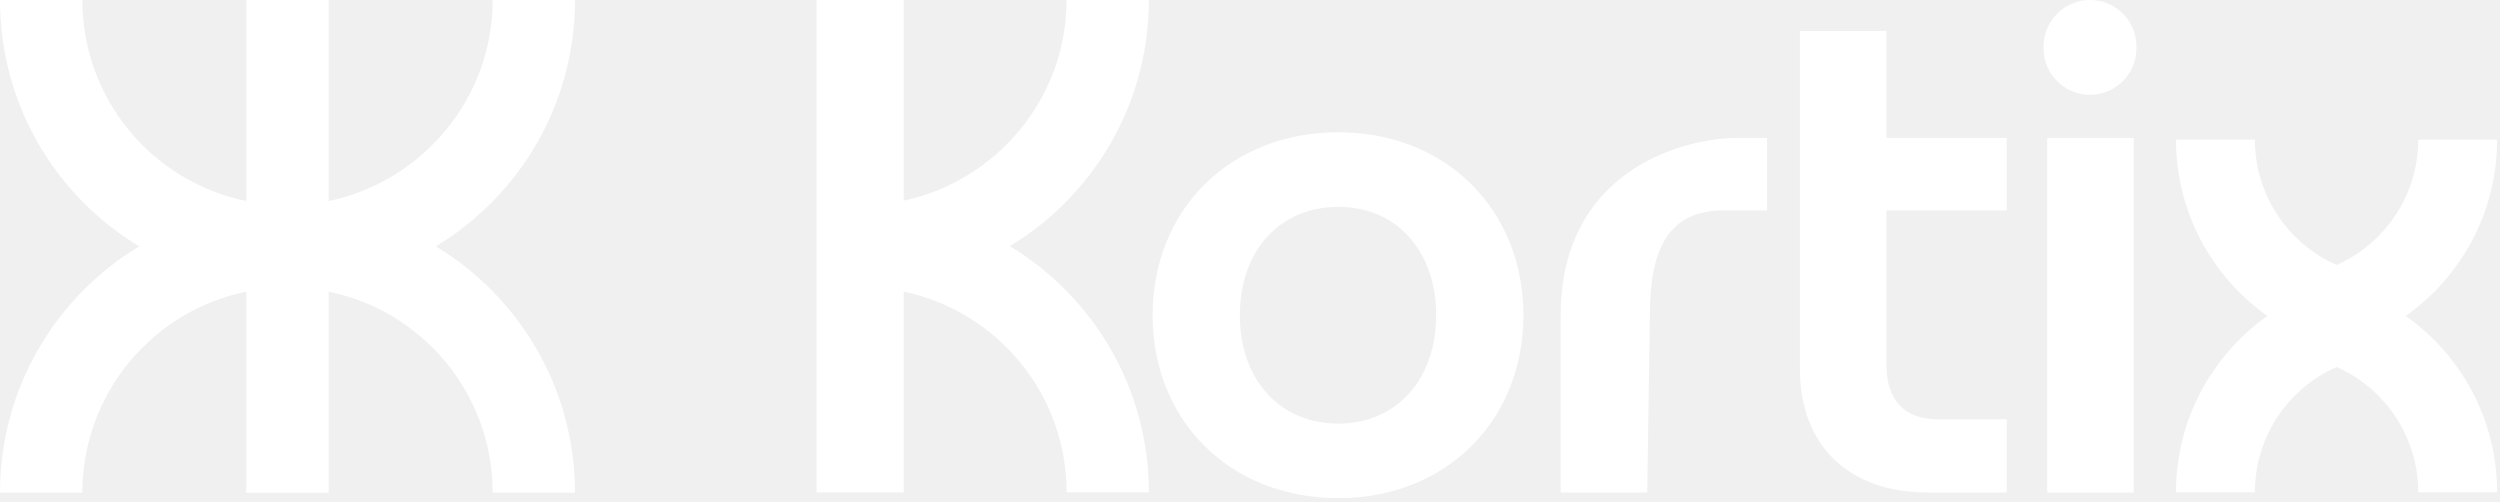
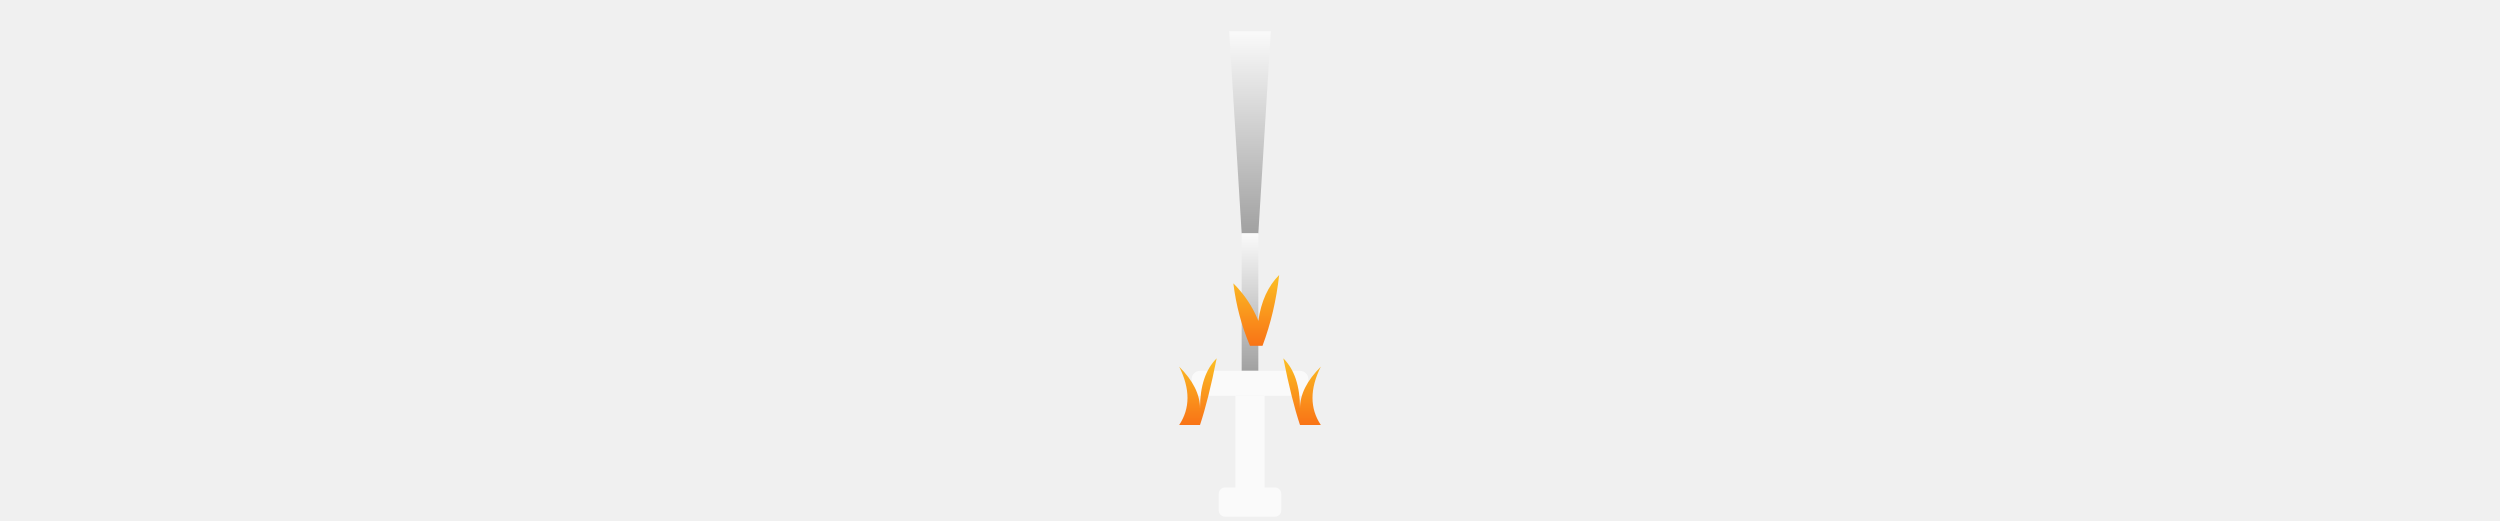
- <svg xmlns="http://www.w3.org/2000/svg" width="708" height="142" viewBox="0 0 708 142" fill="none">
-   <path d="M139.522 139.53H162.84C162.84 109.932 147.046 84.022 123.427 69.769C147.046 55.516 162.839 29.607 162.839 0.009H139.522C139.522 28.017 119.455 51.447 93.077 56.941V0.009H69.763V56.941C43.261 51.543 23.318 28.105 23.318 0.009H0.001C0.001 29.607 15.794 55.516 39.413 69.769C15.794 84.022 0 109.932 0 139.53H23.318C23.318 111.434 43.261 87.996 69.763 82.598V139.556H93.077V82.598C119.579 87.996 139.522 111.434 139.522 139.53Z" fill="white" />
-   <path d="M379.024 141.074C348.339 141.074 326.422 119.156 326.422 89.269C326.422 59.381 348.339 37.464 379.024 37.464C409.509 37.464 431.426 59.381 431.426 89.269C431.426 119.156 409.509 141.074 379.024 141.074ZM379.024 119.953C395.561 119.953 406.719 107.4 406.719 89.269C406.719 71.137 395.561 58.584 379.024 58.584C362.287 58.584 351.129 71.137 351.129 89.269C351.129 107.4 362.287 119.953 379.024 119.953Z" fill="white" />
-   <path d="M500.433 59.58V39.058H492.199C475.462 39.058 441.988 49.1 441.988 89.269V139.48H466.496L467.243 89.269C467.243 70.141 472.673 59.58 488.214 59.58H500.433Z" fill="white" />
-   <path d="M255.933 0H231.24V139.452H255.933V82.593C282.273 88.098 302.057 111.452 302.057 139.426H325.358C325.358 109.848 309.576 83.956 285.972 69.713C309.575 55.47 325.358 29.578 325.358 0H302.056C302.056 27.886 282.15 51.232 255.933 56.832V0Z" fill="white" />
-   <path d="M509.742 8.772H534.25V39.058H568.298V59.58H534.25V103.415C534.25 113.577 539.629 118.758 548.795 118.758H568.298V139.48H546.006C524.088 139.48 509.742 126.728 509.742 104.412V8.772Z" fill="white" />
-   <path d="M578.743 13.115C578.762 5.866 584.644 0 591.893 0C599.17 0 605.063 5.909 605.044 13.186L605.042 13.725C605.023 20.974 599.141 26.84 591.892 26.84C584.615 26.84 578.722 20.931 578.741 13.654L578.743 13.115ZM579.774 139.48V39.058H604.282V139.48H579.774Z" fill="white" />
-   <path d="M638.582 139.42H616.248C616.248 118.788 626.473 100.544 642.133 89.479C626.474 78.414 616.249 60.172 616.249 39.54H638.583C638.583 55.389 648.093 69.018 661.718 75.03C675.342 69.018 684.852 55.389 684.852 39.54H707.187C707.187 60.172 696.961 78.414 681.302 89.479C696.962 100.544 707.188 118.788 707.188 139.42H684.853C684.853 123.571 675.343 109.943 661.718 103.93C648.092 109.943 638.582 123.571 638.582 139.42Z" fill="white" />
+ <svg xmlns="http://www.w3.org/2000/svg" width="120" height="25" viewBox="0 0 30 25" fill="none">
+   <defs>
+     <linearGradient id="blade-w" x1="0" y1="0" x2="0" y2="1">
+       <stop offset="0" stop-color="#fafafa" />
+       <stop offset="1" stop-color="#a1a1a1" />
+     </linearGradient>
+     <linearGradient id="flame-w" x1="0" y1="1" x2="0" y2="0">
+       <stop offset="0" stop-color="#f97316" />
+       <stop offset="1" stop-color="#fbbf24" />
+     </linearGradient>
+   </defs>
+   <path d="M14 1.5 L16 1.5 L15.4 11.2 L14.6 11.2 Z" fill="url(#blade-w)" />
+   <rect x="14.6" y="11.2" width="0.8" height="6.6" fill="url(#blade-w)" />
+   <rect x="12.2" y="17.8" width="5.6" height="1.2" rx="0.4" fill="#fafafa" />
+   <rect x="14.3" y="19" width="1.4" height="4.6" fill="#fafafa" />
+   <rect x="13.5" y="23.4" width="3" height="1.4" rx="0.3" fill="#fafafa" />
+   <path d="M11.6 20.4 Q12.4 19.2 11.6 17.6 Q12.6 18.6 12.6 19.6 Q12.6 18 13.4 17.2 Q13 19.2 12.6 20.4 Z" fill="url(#flame-w)" />
+   <path d="M18.4 20.4 Q17.6 19.2 18.4 17.6 Q17.4 18.6 17.4 19.6 Q17.4 18 16.6 17.2 Q17 19.2 17.4 20.4 Z" fill="url(#flame-w)" />
+   <path d="M15 16.6 Q14.4 15.2 14.2 13.6 Q15 14.4 15.4 15.4 Q15.6 14 16.4 13.2 Q16.2 15 15.6 16.6 Z" fill="url(#flame-w)" />
</svg>
